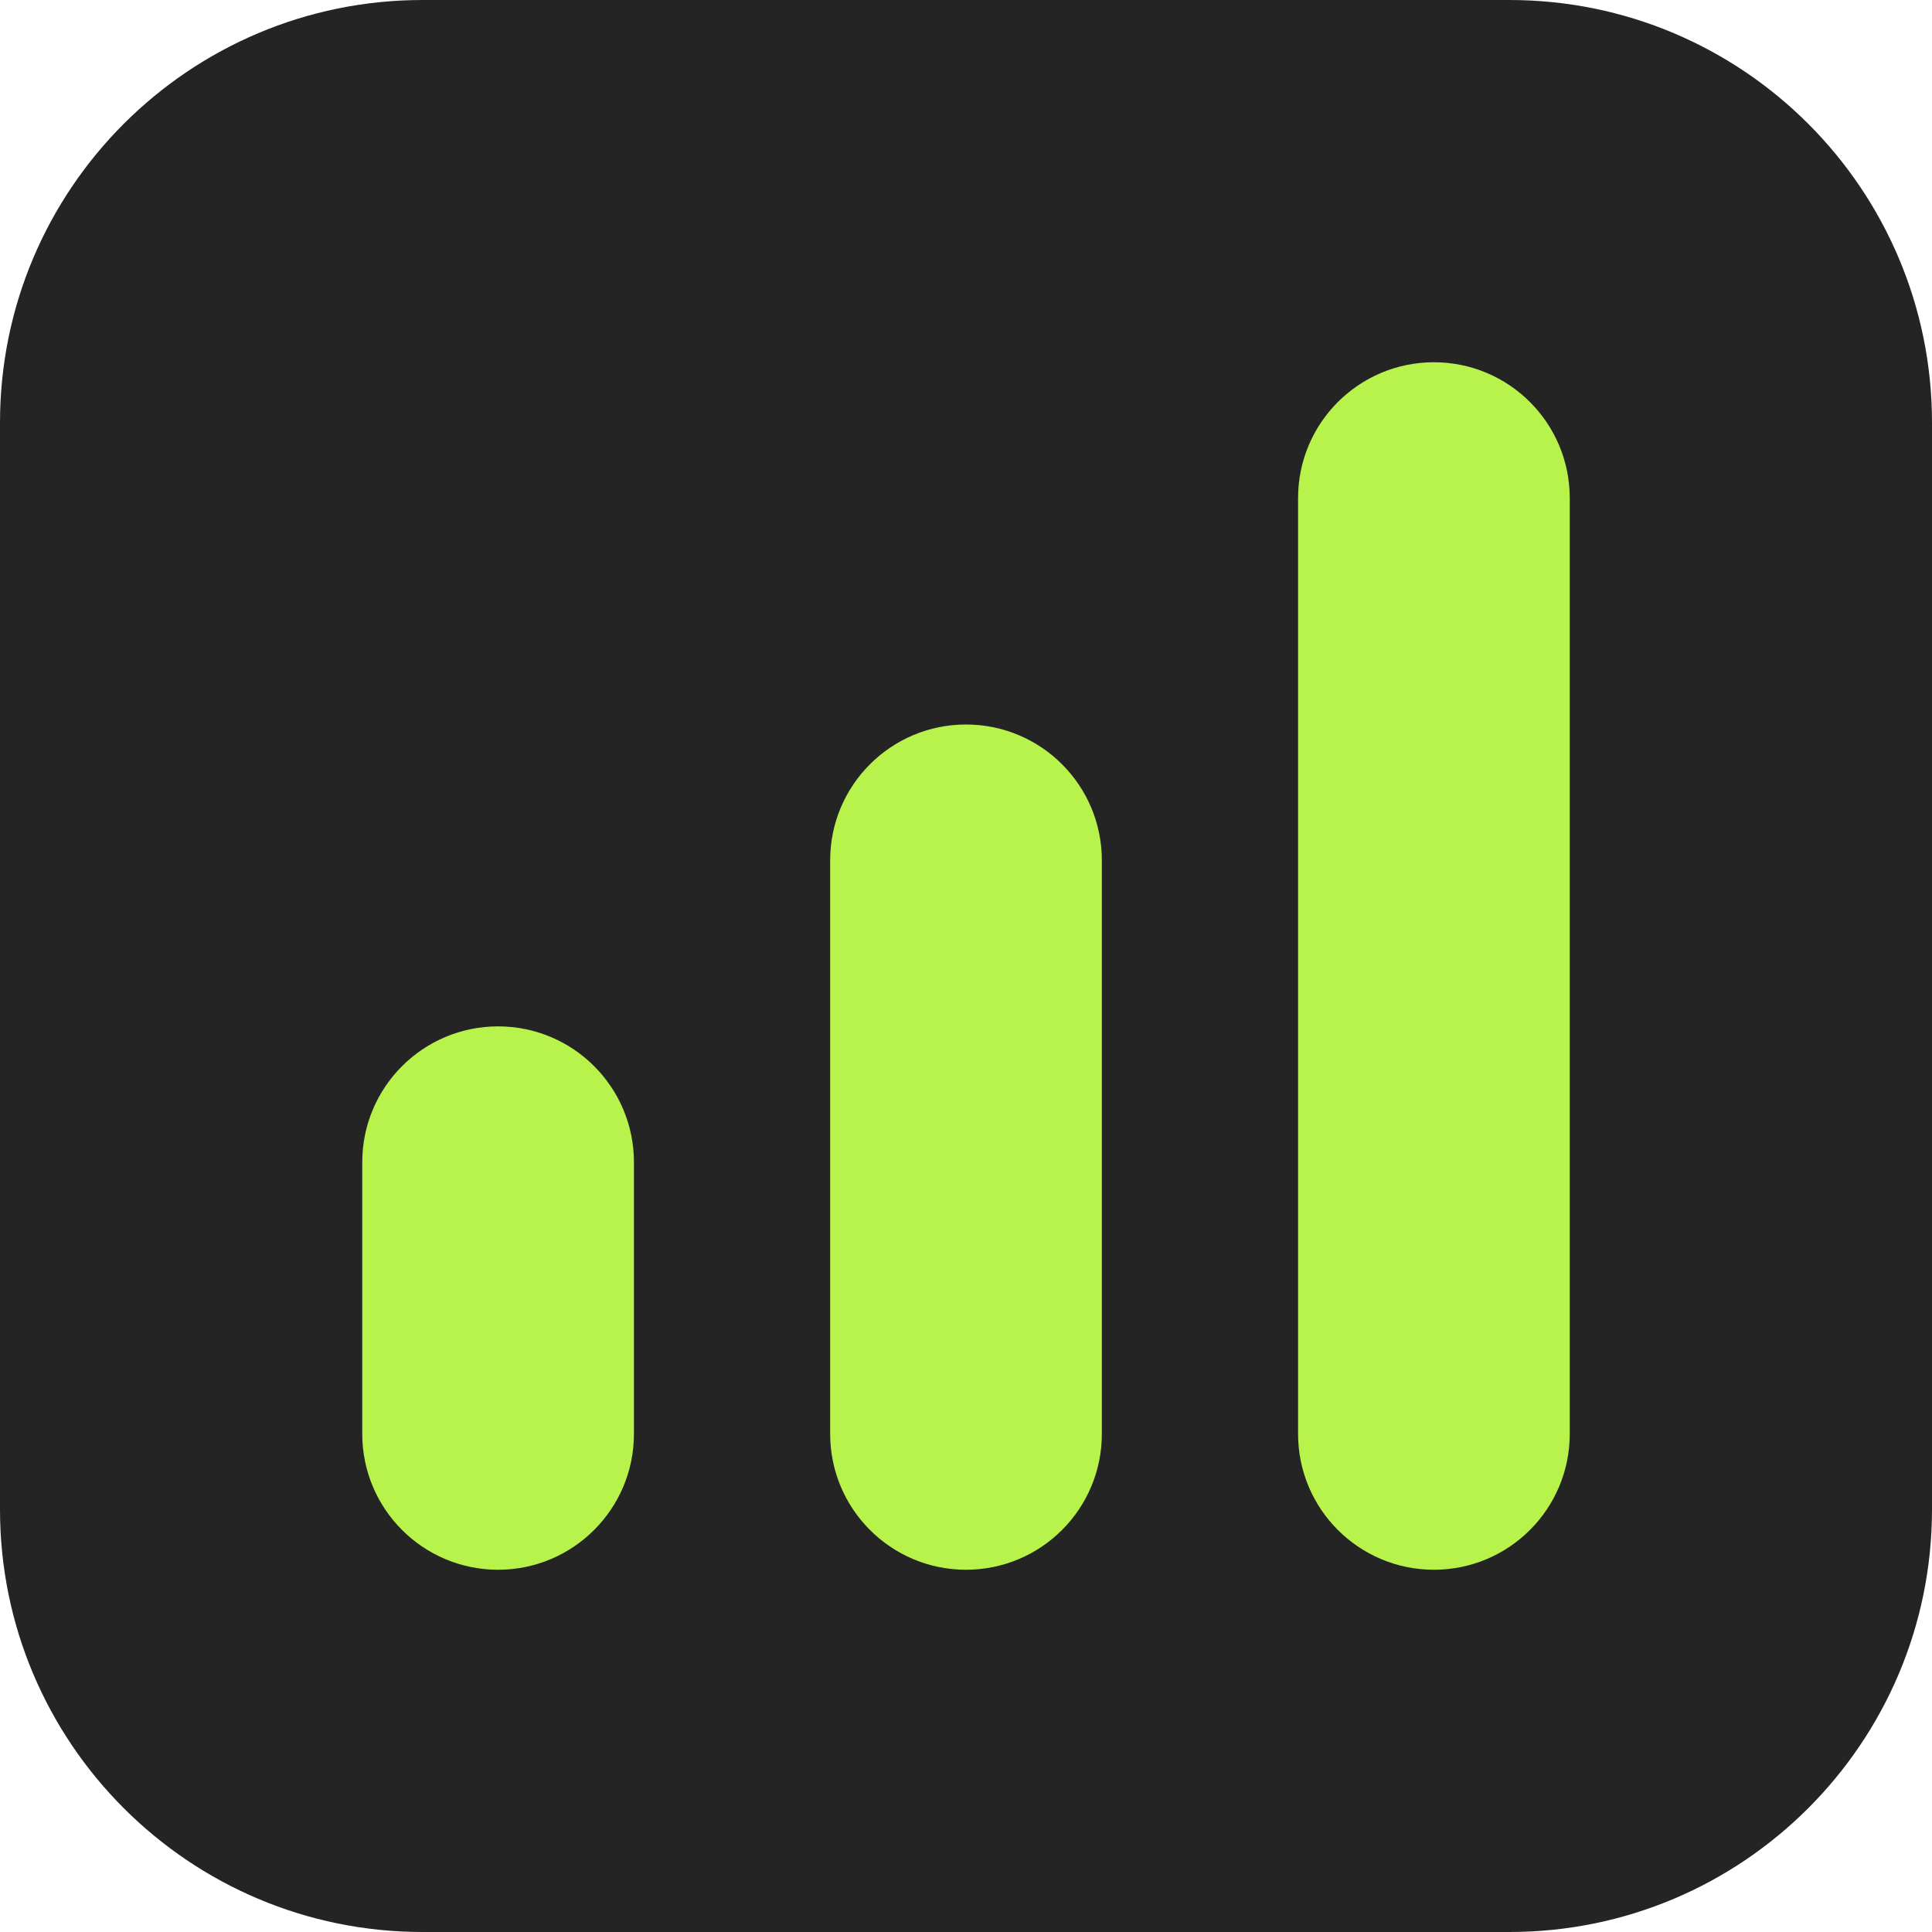
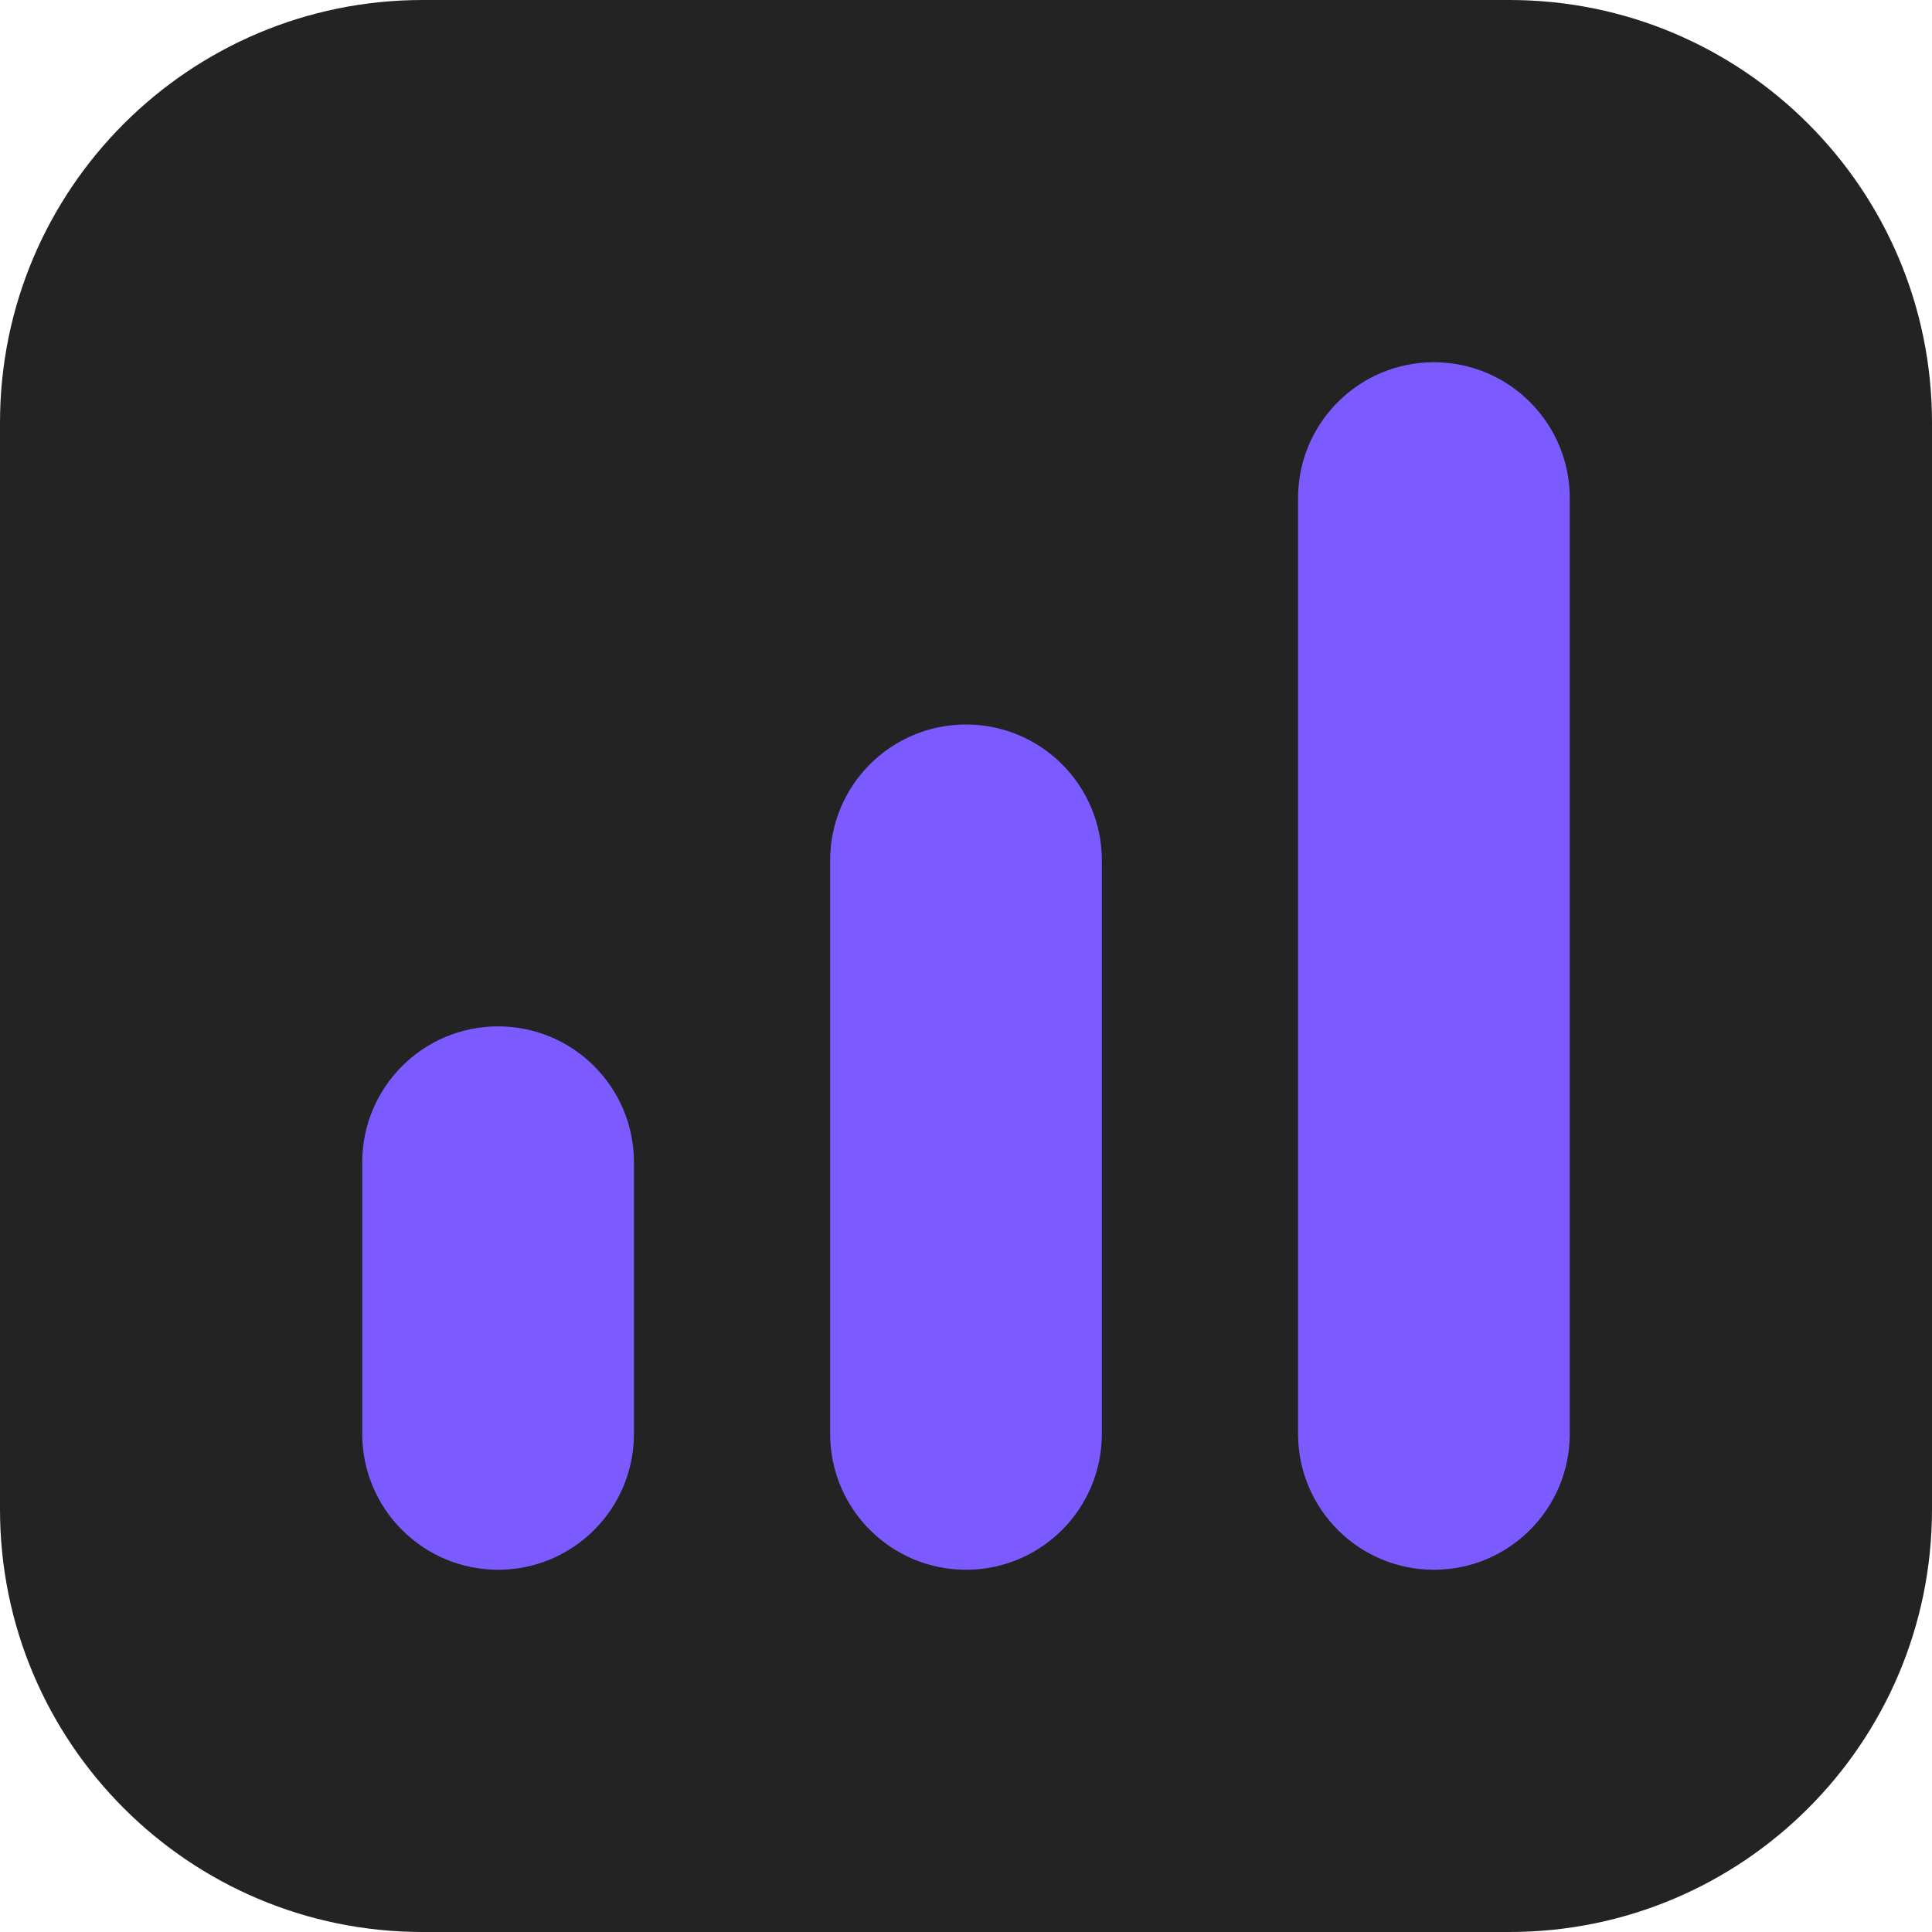
<svg xmlns="http://www.w3.org/2000/svg" width="32" height="32" viewBox="0 0 32 32" fill="none">
-   <rect width="32" height="32" rx="7" fill="#242424" />
-   <rect x="6" y="17" width="4.5" height="9" rx="2.25" fill="#B7F34A" />
-   <rect x="13.75" y="12" width="4.5" height="14" rx="2.25" fill="#B7F34A" />
-   <rect x="21.5" y="6" width="4.5" height="20" rx="2.25" fill="#B7F34A" />
+   <rect width="32" height="32" rx="7" fill="#232323" />
+   <rect x="6" y="17" width="4.5" height="9" rx="2.25" fill="#7B5BFF" />
+   <rect x="13.75" y="12" width="4.5" height="14" rx="2.25" fill="#7B5BFF" />
+   <rect x="21.5" y="6" width="4.5" height="20" rx="2.25" fill="#7B5BFF" />
</svg>
